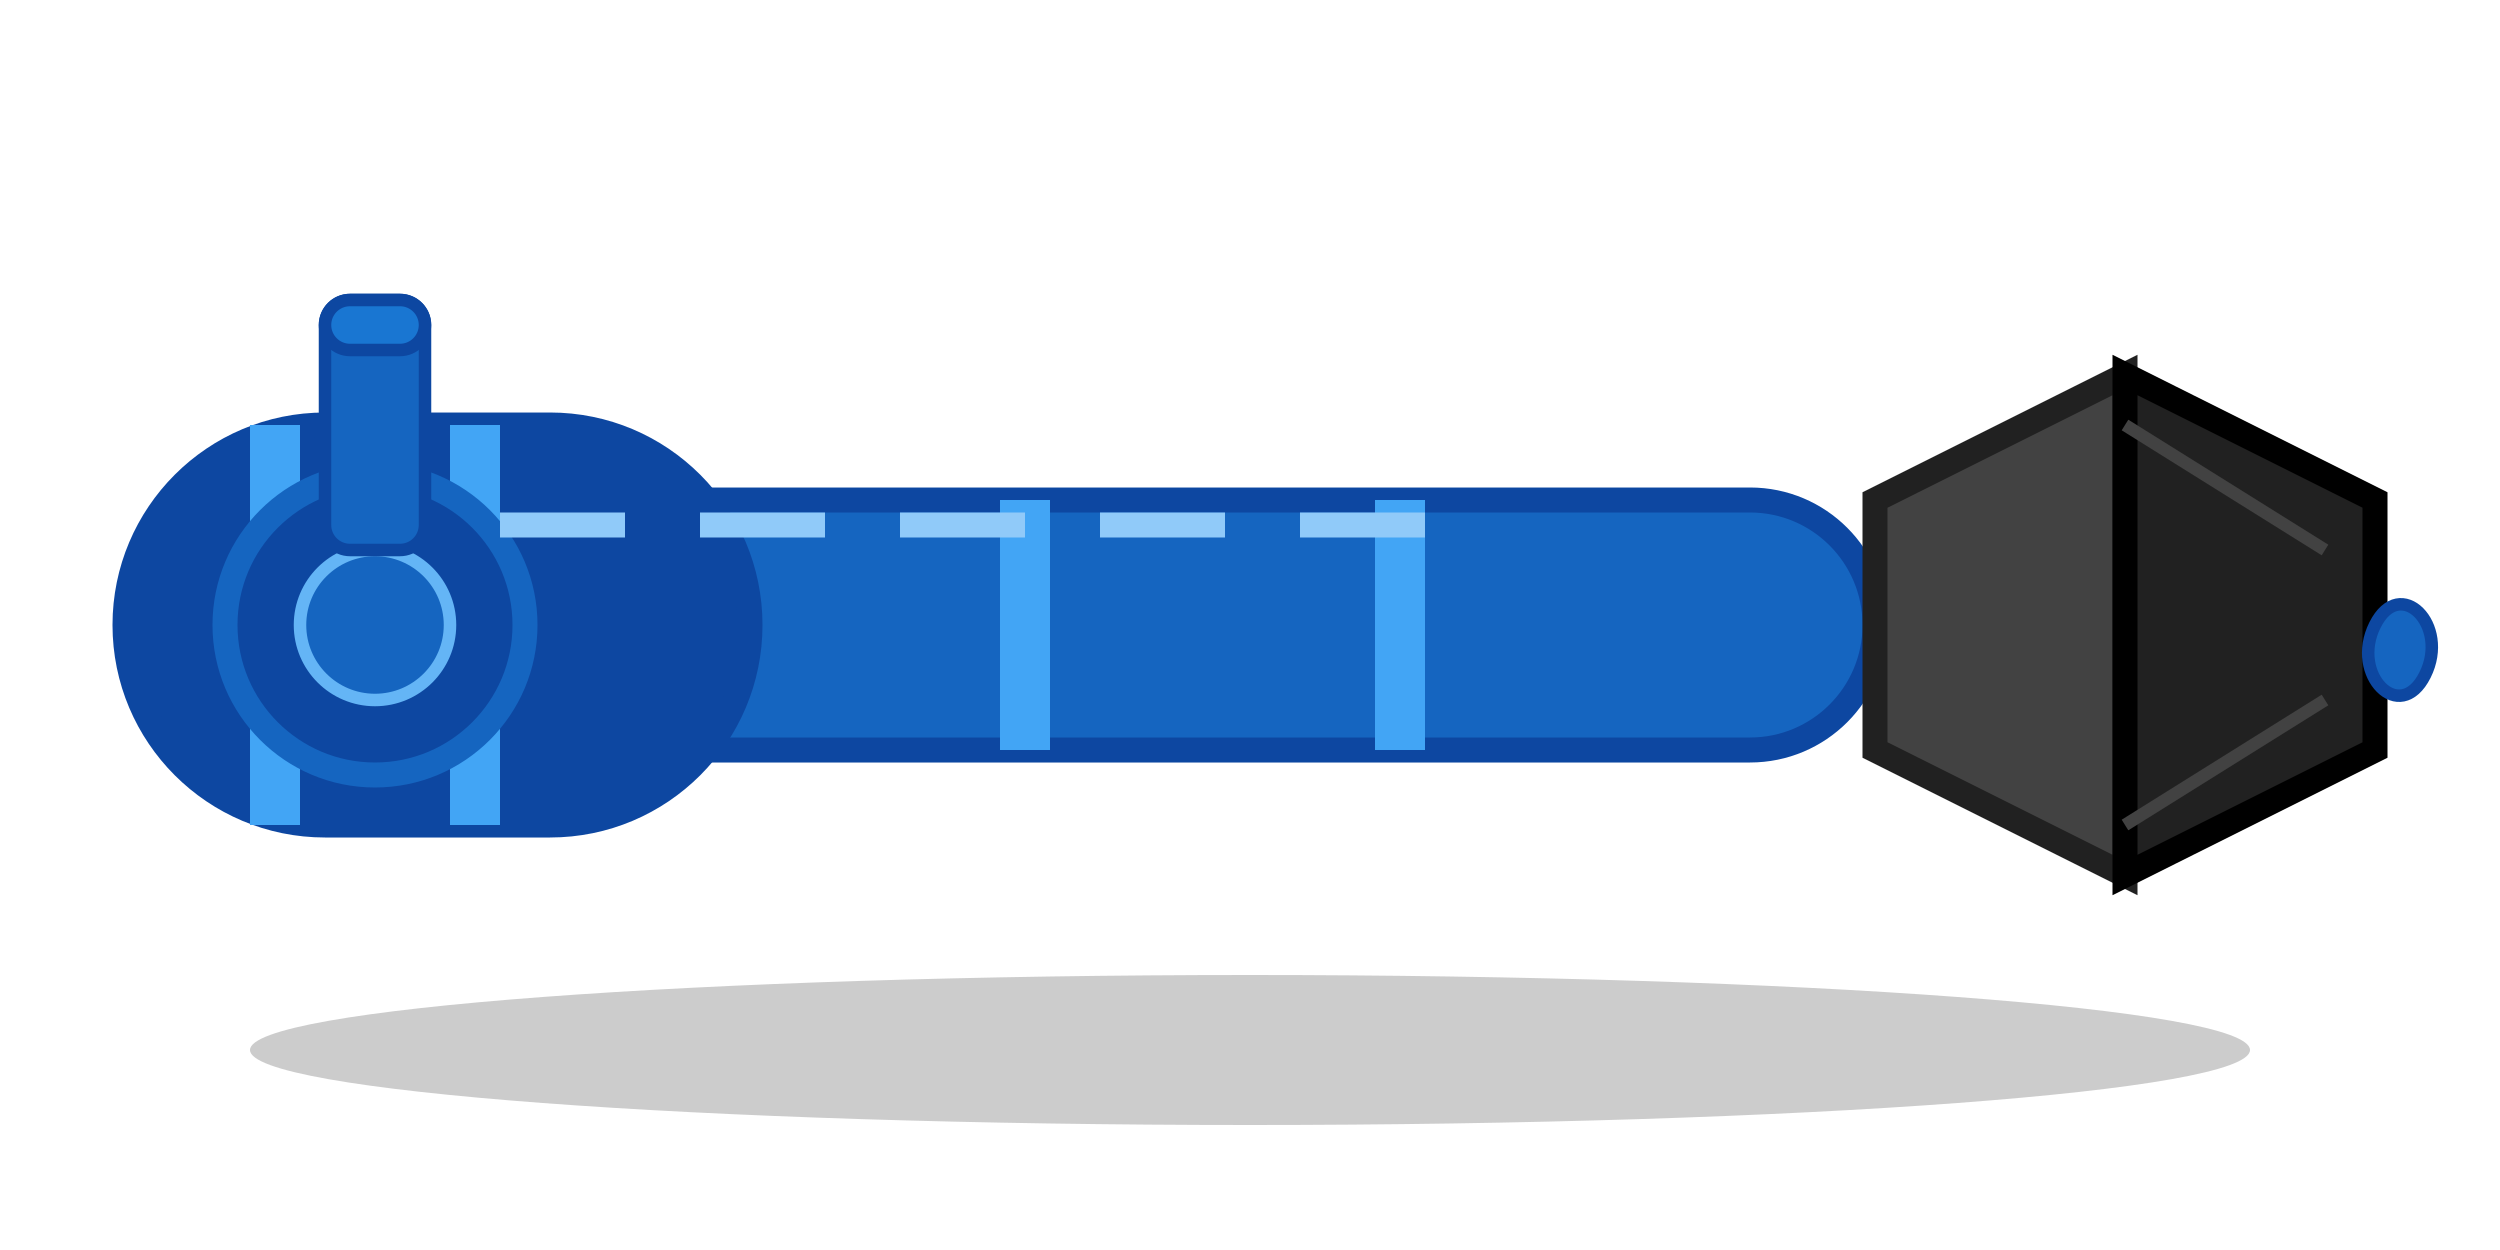
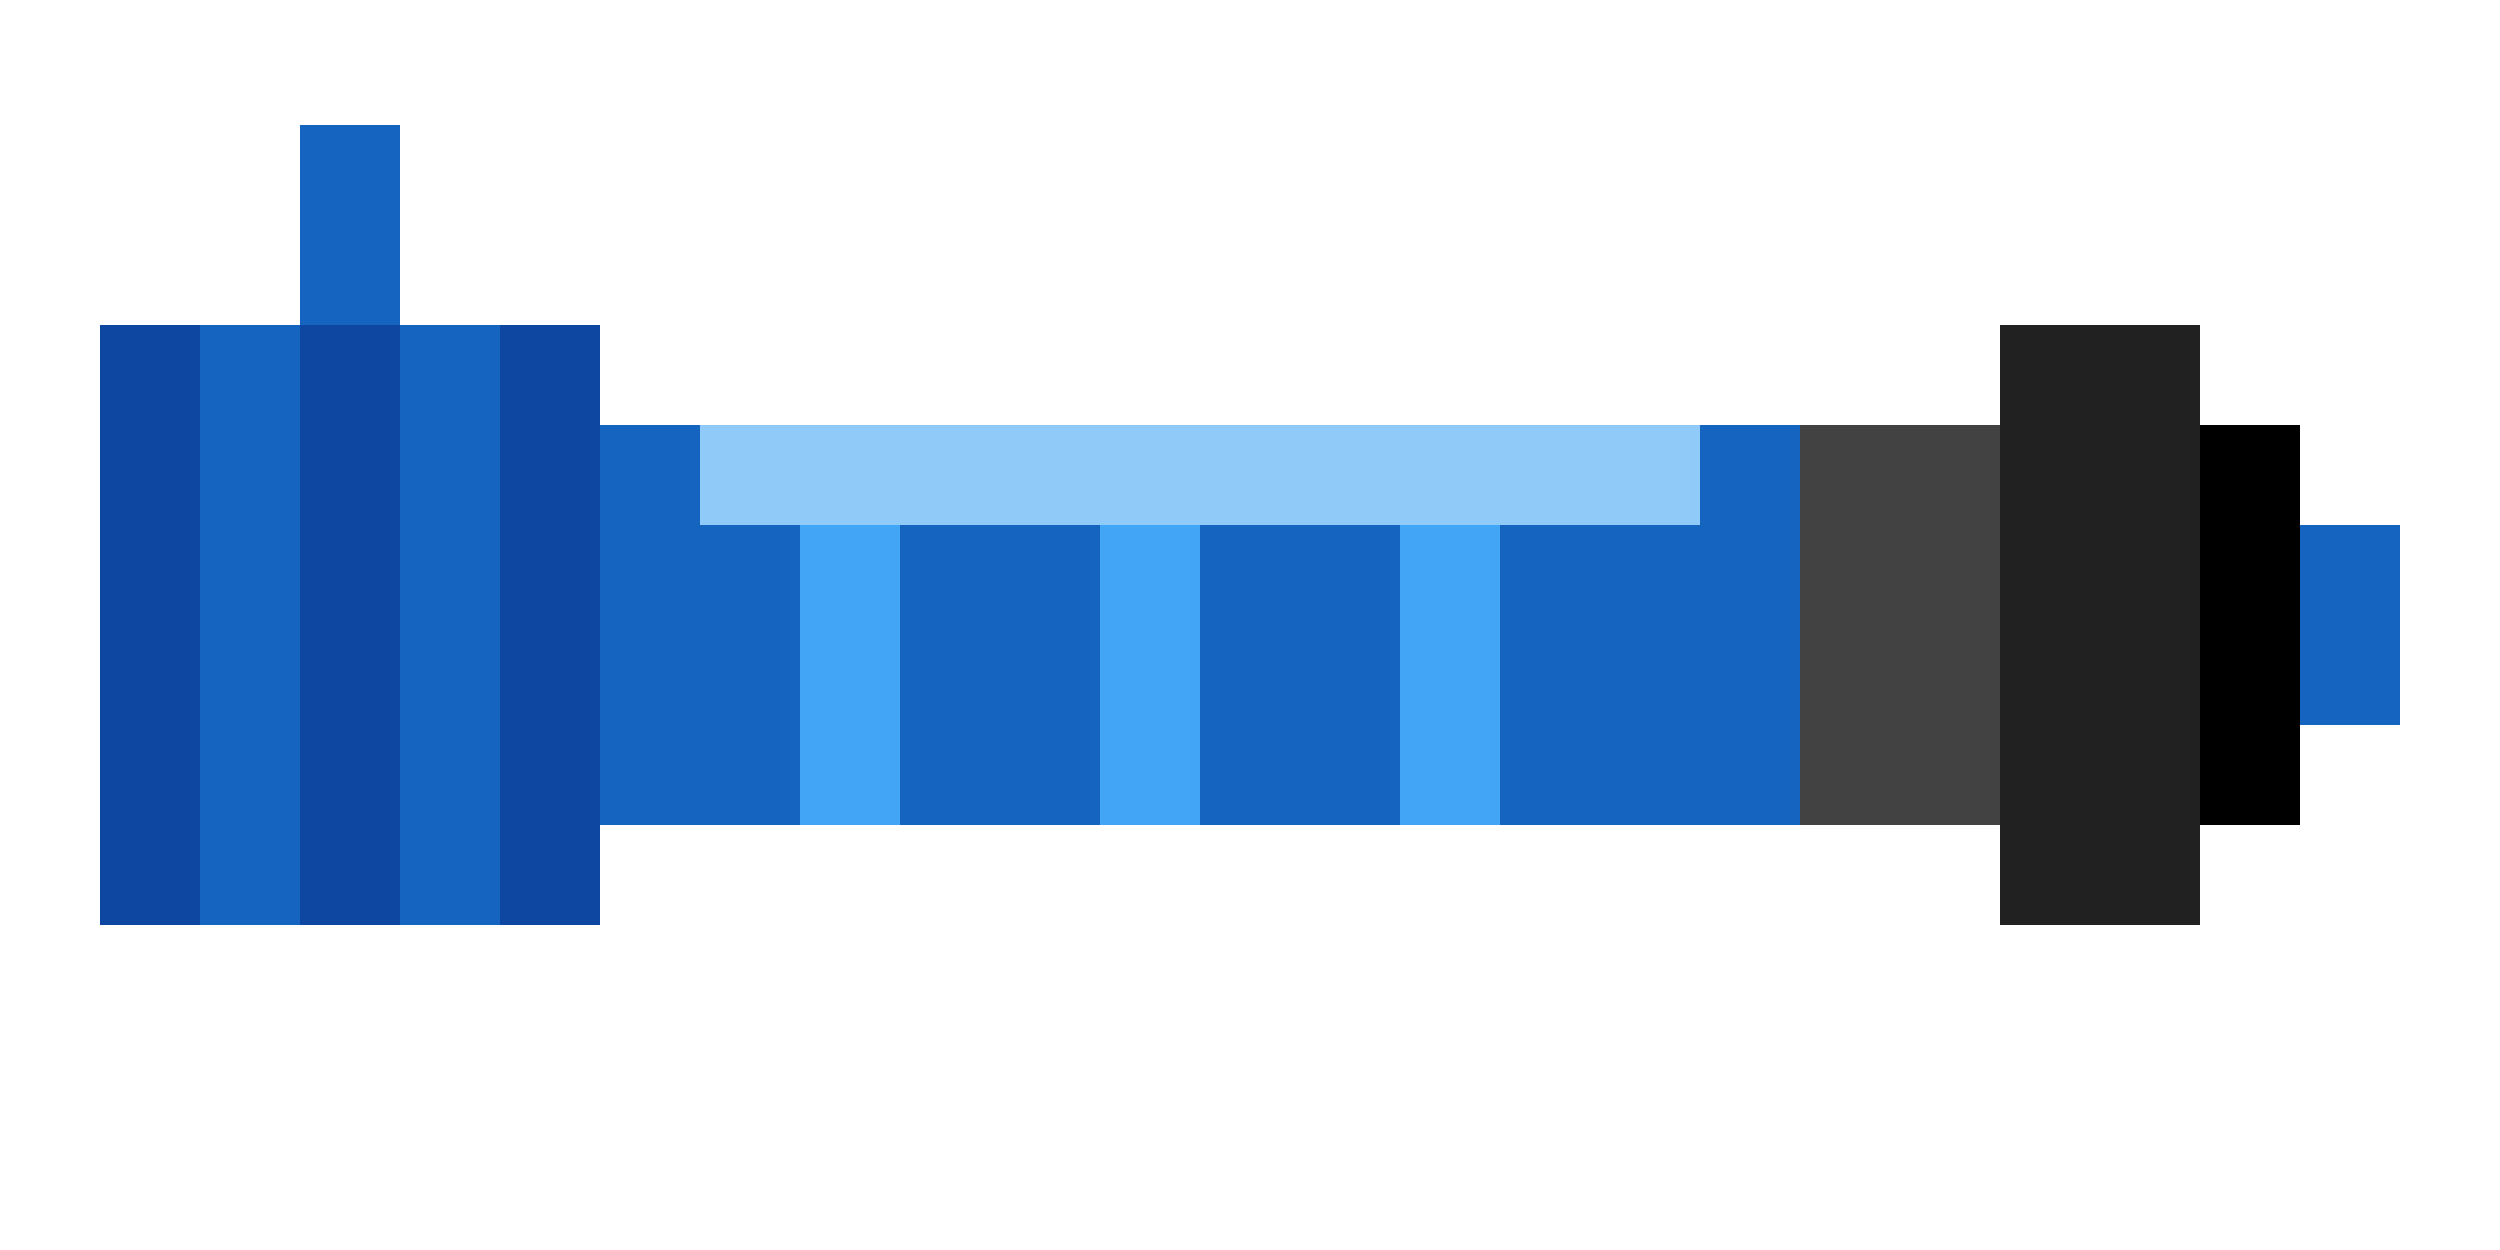
- <svg xmlns="http://www.w3.org/2000/svg" width="100" height="50" viewBox="0 0 100 50">
-   <rect x="15" y="20" width="60" height="10" rx="5" ry="5" fill="#1565C0" stroke="#0D47A1" stroke-width="1" />
-   <rect x="25" y="20" width="2" height="10" fill="#42A5F5" />
-   <rect x="40" y="20" width="2" height="10" fill="#42A5F5" />
-   <rect x="55" y="20" width="2" height="10" fill="#42A5F5" />
-   <rect x="5" y="17" width="25" height="16" rx="8" ry="8" fill="#0D47A1" stroke="#0D47A1" stroke-width="1" />
-   <rect x="10" y="17" width="2" height="16" fill="#42A5F5" />
-   <rect x="18" y="17" width="2" height="16" fill="#42A5F5" />
-   <circle cx="15" cy="25" r="6" fill="#0D47A1" stroke="#1565C0" stroke-width="1" />
-   <circle cx="15" cy="25" r="3" fill="#1565C0" stroke="#64B5F6" stroke-width="0.5" />
-   <path d="M 75,20 L 85,15 L 85,35 L 75,30 Z" fill="#424242" stroke="#212121" stroke-width="1" />
-   <path d="M 85,15 L 95,20 L 95,30 L 85,35 Z" fill="#212121" stroke="#000000" stroke-width="1" />
-   <line x1="85" y1="17" x2="93" y2="22" stroke="#424242" stroke-width="0.5" />
-   <line x1="85" y1="33" x2="93" y2="28" stroke="#424242" stroke-width="0.5" />
-   <path d="M 95,25 C 96,23 98,25 97,27 C 96,29 94,27 95,25 Z" fill="#1565C0" stroke="#0D47A1" stroke-width="0.5" />
-   <line x1="20" y1="21" x2="60" y2="21" stroke="#90CAF9" stroke-width="1" stroke-dasharray="5,3" />
-   <rect x="13" y="12" width="4" height="10" rx="1" ry="1" fill="#1565C0" stroke="#0D47A1" stroke-width="0.5" />
-   <rect x="13" y="12" width="4" height="2" rx="1" ry="1" fill="#1976D2" stroke="#0D47A1" stroke-width="0.5" />
-   <ellipse cx="50" cy="42" rx="40" ry="3" fill="#000000" opacity="0.2" />
+ <svg xmlns="http://www.w3.org/2000/svg" width="100" height="50" viewBox="0 0 25 12" shape-rendering="crispEdges">
+   <rect x="1" y="3" width="5" height="6" fill="#0D47A1" />
+   <rect x="2" y="3" width="1" height="6" fill="#1565C0" />
+   <rect x="4" y="3" width="1" height="6" fill="#1565C0" />
+   <rect x="3" y="1" width="1" height="2" fill="#1565C0" />
+   <rect x="6" y="4" width="12" height="4" fill="#1565C0" />
+   <rect x="8" y="4" width="1" height="4" fill="#42A5F5" />
+   <rect x="11" y="4" width="1" height="4" fill="#42A5F5" />
+   <rect x="14" y="4" width="1" height="4" fill="#42A5F5" />
+   <rect x="7" y="4" width="10" height="1" fill="#90CAF9" />
+   <rect x="18" y="4" width="2" height="4" fill="#424242" />
+   <rect x="20" y="3" width="2" height="6" fill="#212121" />
+   <rect x="22" y="4" width="1" height="4" fill="#000000" />
+   <rect x="23" y="5" width="1" height="2" fill="#1565C0" />
</svg>
